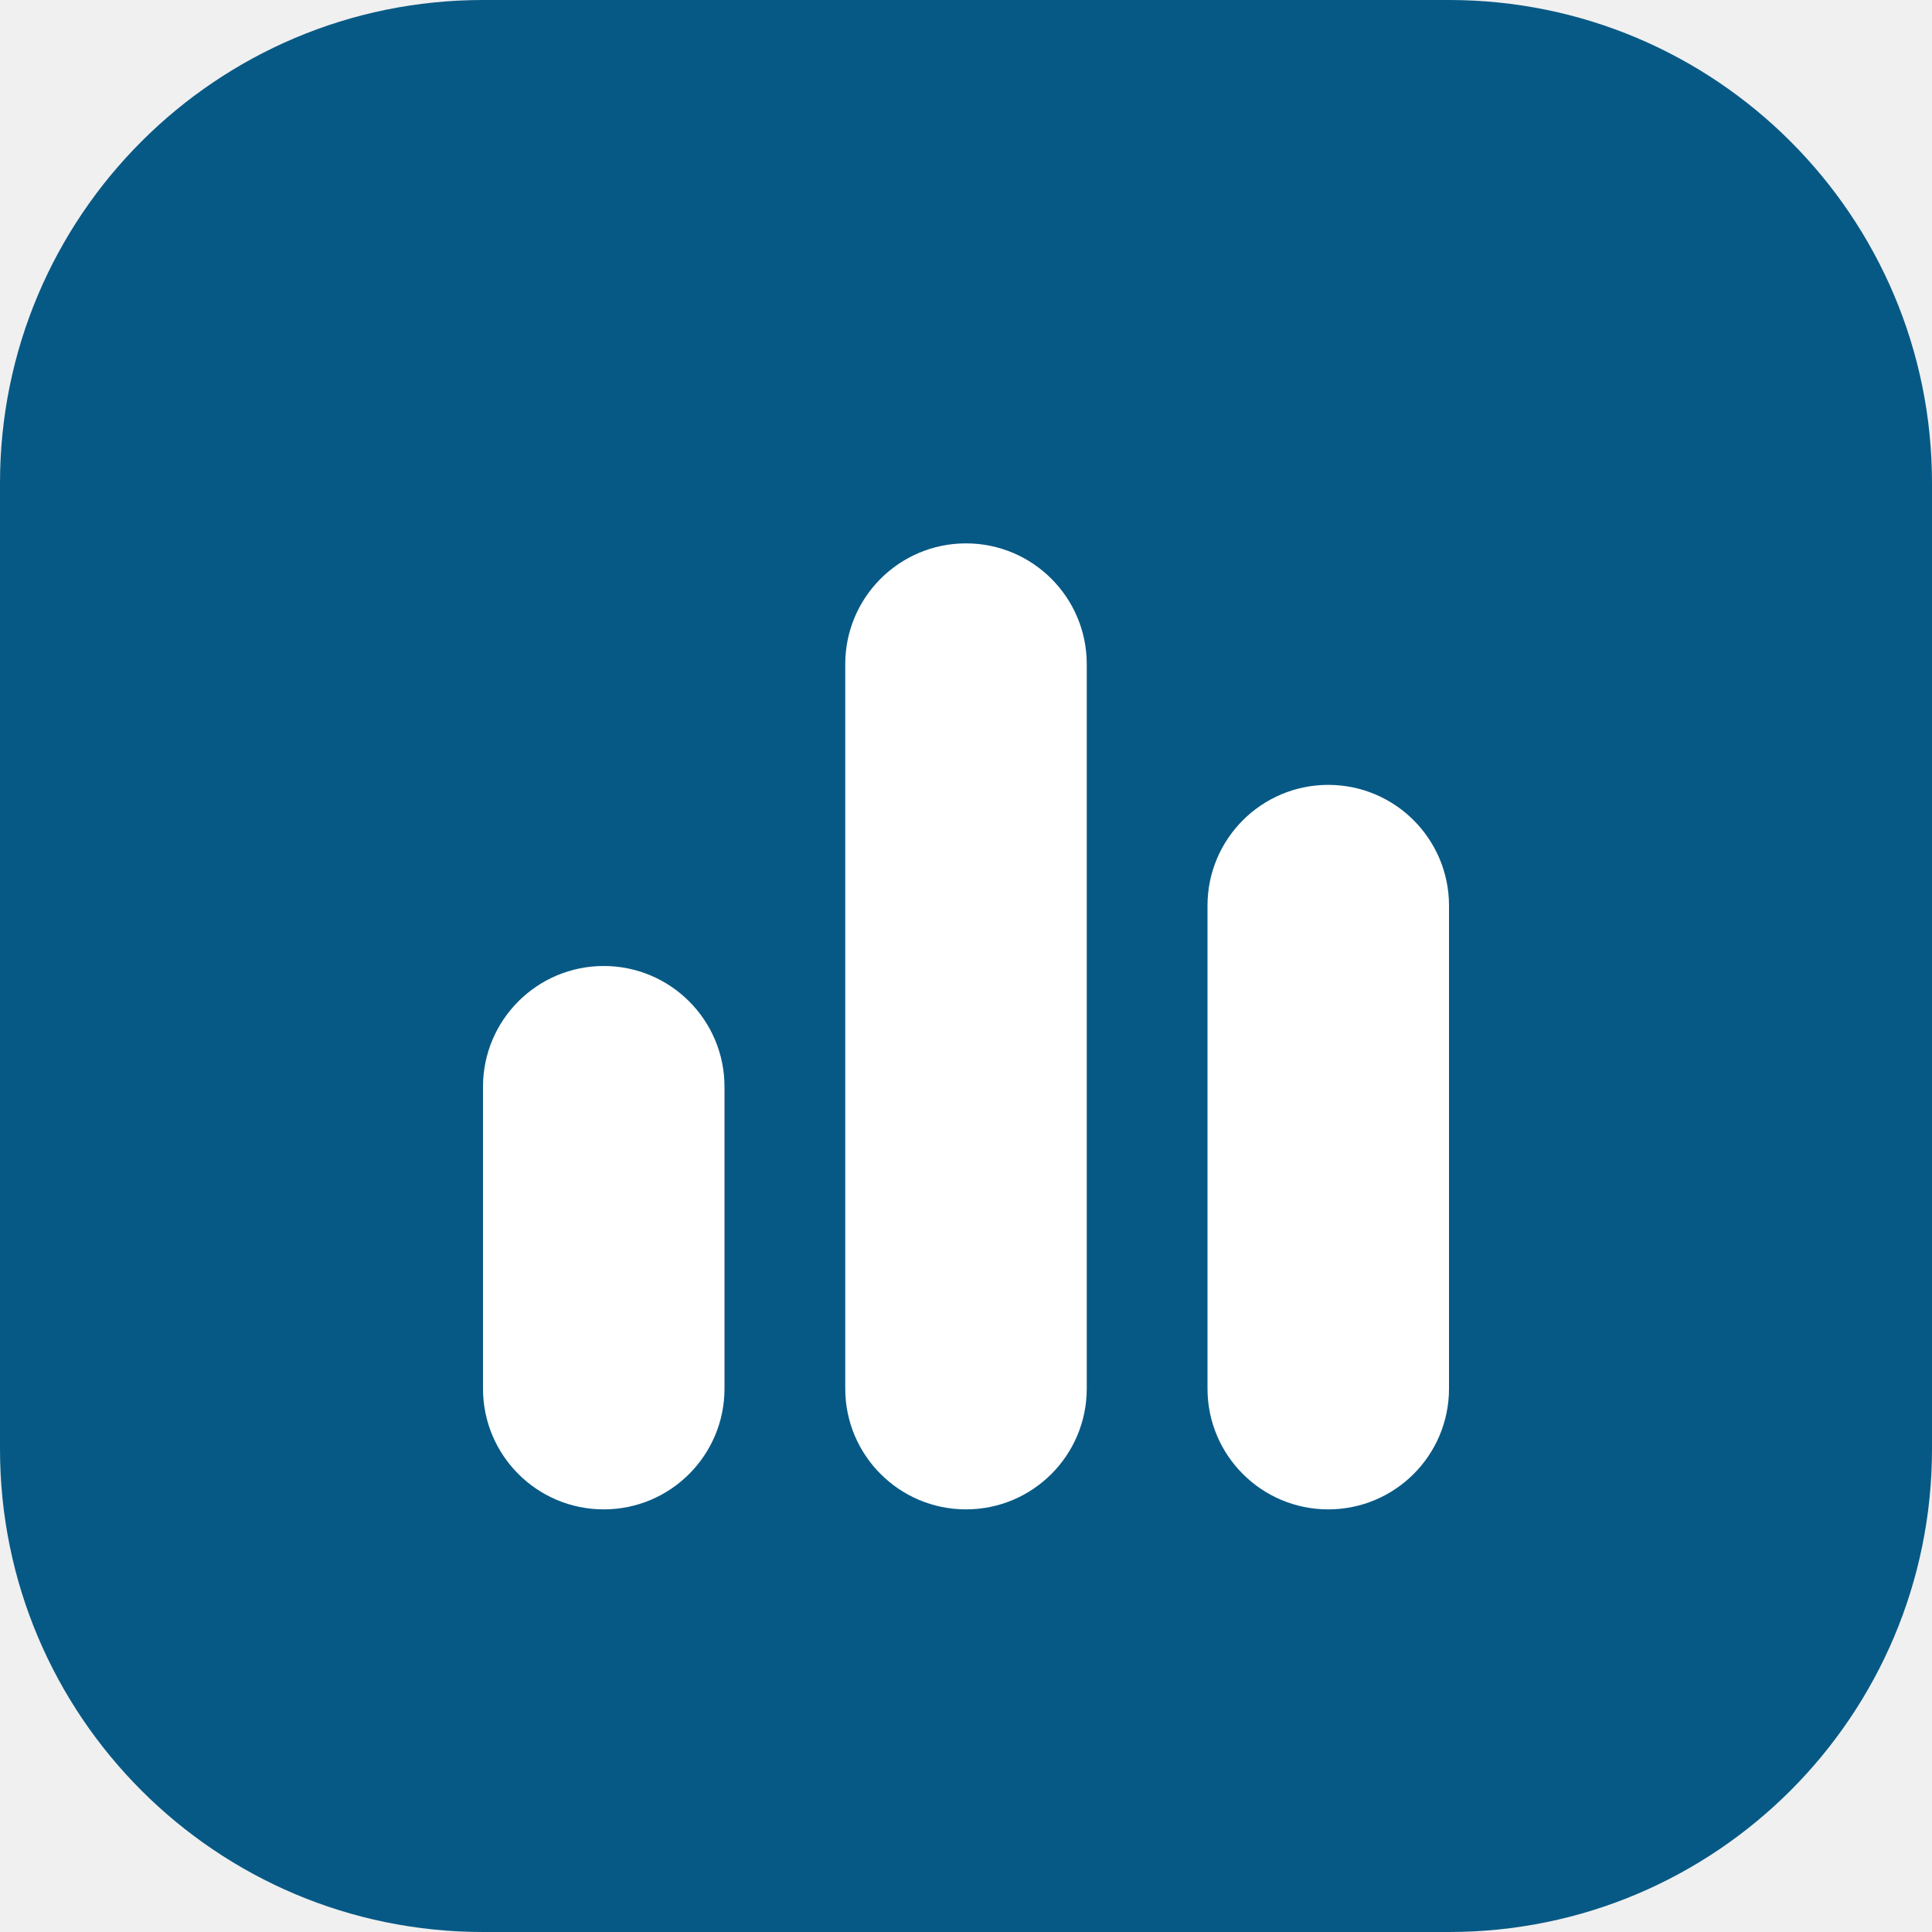
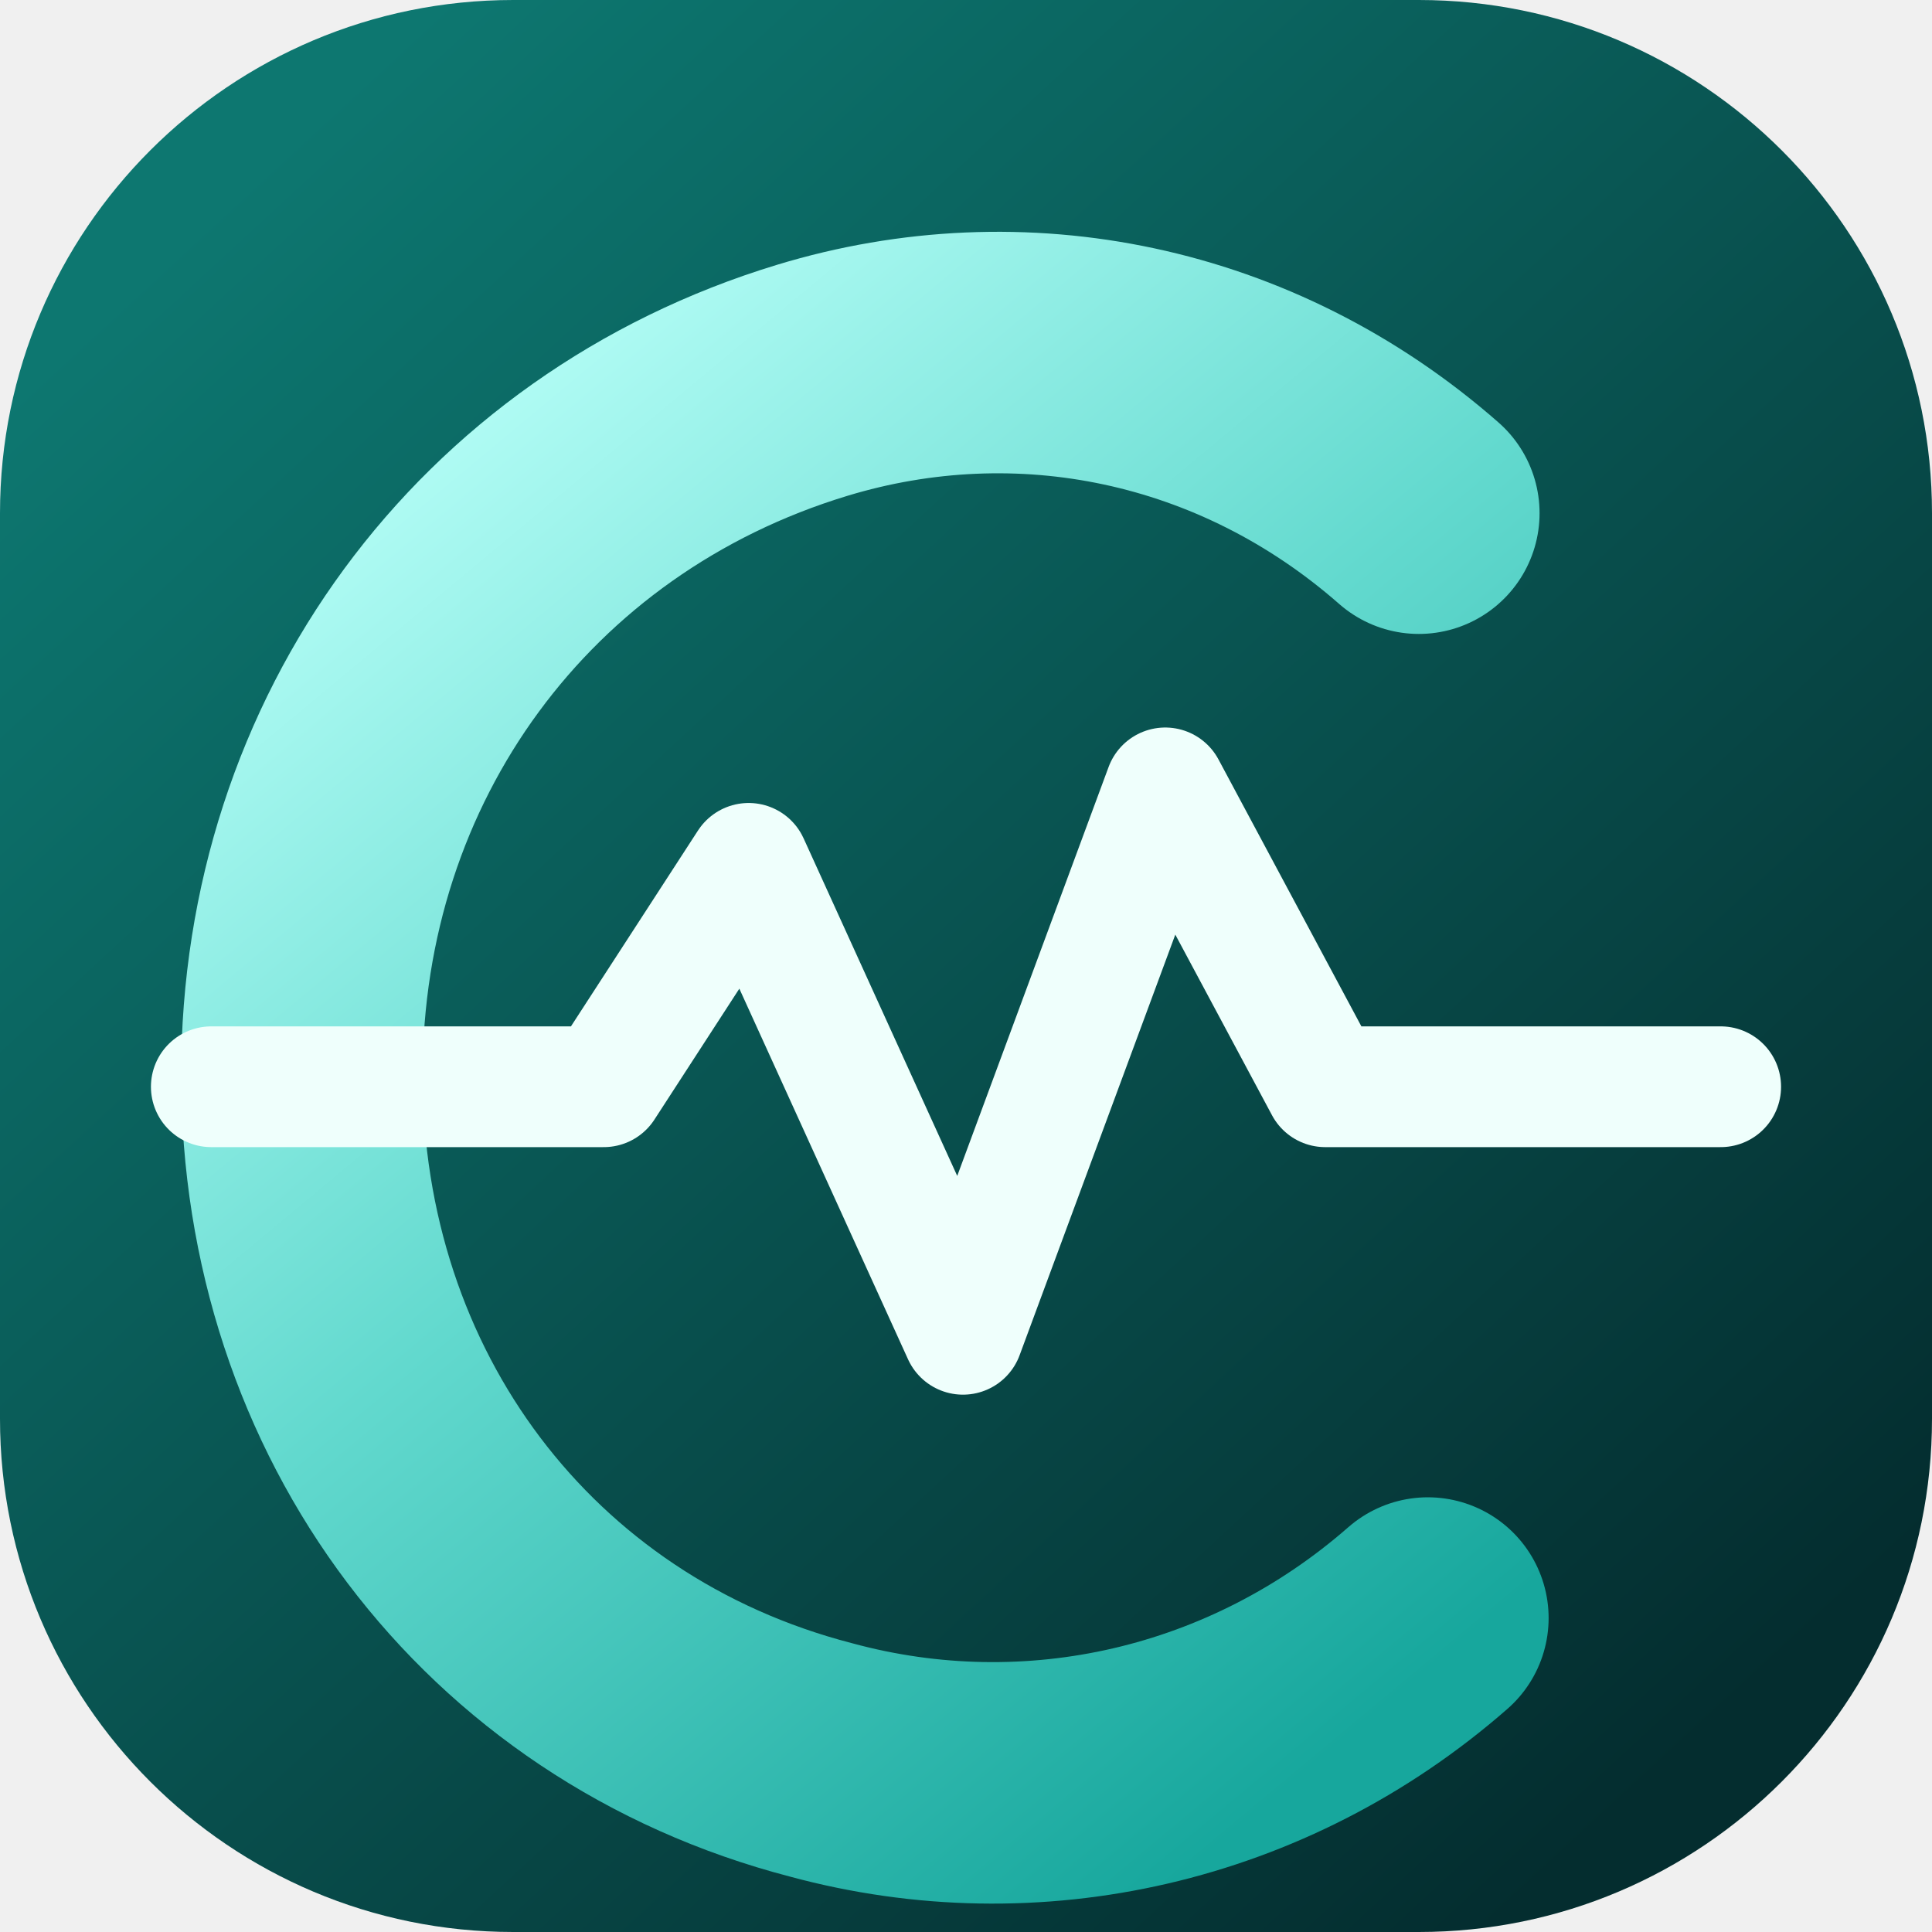
- <svg xmlns="http://www.w3.org/2000/svg" viewBox="0 0 32 32" role="img" aria-label="Cadência">
-   <rect width="32" height="32" rx="8" fill="#075985" />
-   <g fill="#ffffff">
-     <rect x="8" y="16" width="4" height="9" rx="2" />
-     <rect x="14" y="9" width="4" height="16" rx="2" />
-     <rect x="20" y="13" width="4" height="12" rx="2" />
-   </g>
+ <svg xmlns="http://www.w3.org/2000/svg" viewBox="0 0 64 64" role="img" aria-label="Cadência">
+   <defs>
+     <linearGradient id="bg" x1="8" y1="6" x2="56" y2="58" gradientUnits="userSpaceOnUse">
+       <stop stop-color="#0d7770" />
+       <stop offset="1" stop-color="#042d2f" />
+     </linearGradient>
+     <linearGradient id="ring" x1="14" y1="12" x2="49" y2="54" gradientUnits="userSpaceOnUse">
+       <stop stop-color="#b8fff8" />
+       <stop offset="0.46" stop-color="#62d9ce" />
+       <stop offset="1" stop-color="#17a79d" />
+     </linearGradient>
+   </defs>
+   <rect width="64" height="64" rx="17" fill="url(#bg)" />
+   <path d="M47 17c-5.7-5-13.2-6.5-20.1-4.4C16.7 15.7 10 24.8 10 35.6c0 10.9 6.8 20 17.2 22.7 7 1.9 14.5.2 20.1-4.7" fill="none" stroke="url(#ring)" stroke-width="8" stroke-linecap="round" />
+   <path d="M7 36h13l4.8-7.4 7.1 15.6 6.7-18.1 5.3 9.9H57" fill="none" stroke="#effffc" stroke-width="4" stroke-linecap="round" stroke-linejoin="round" />
</svg>
